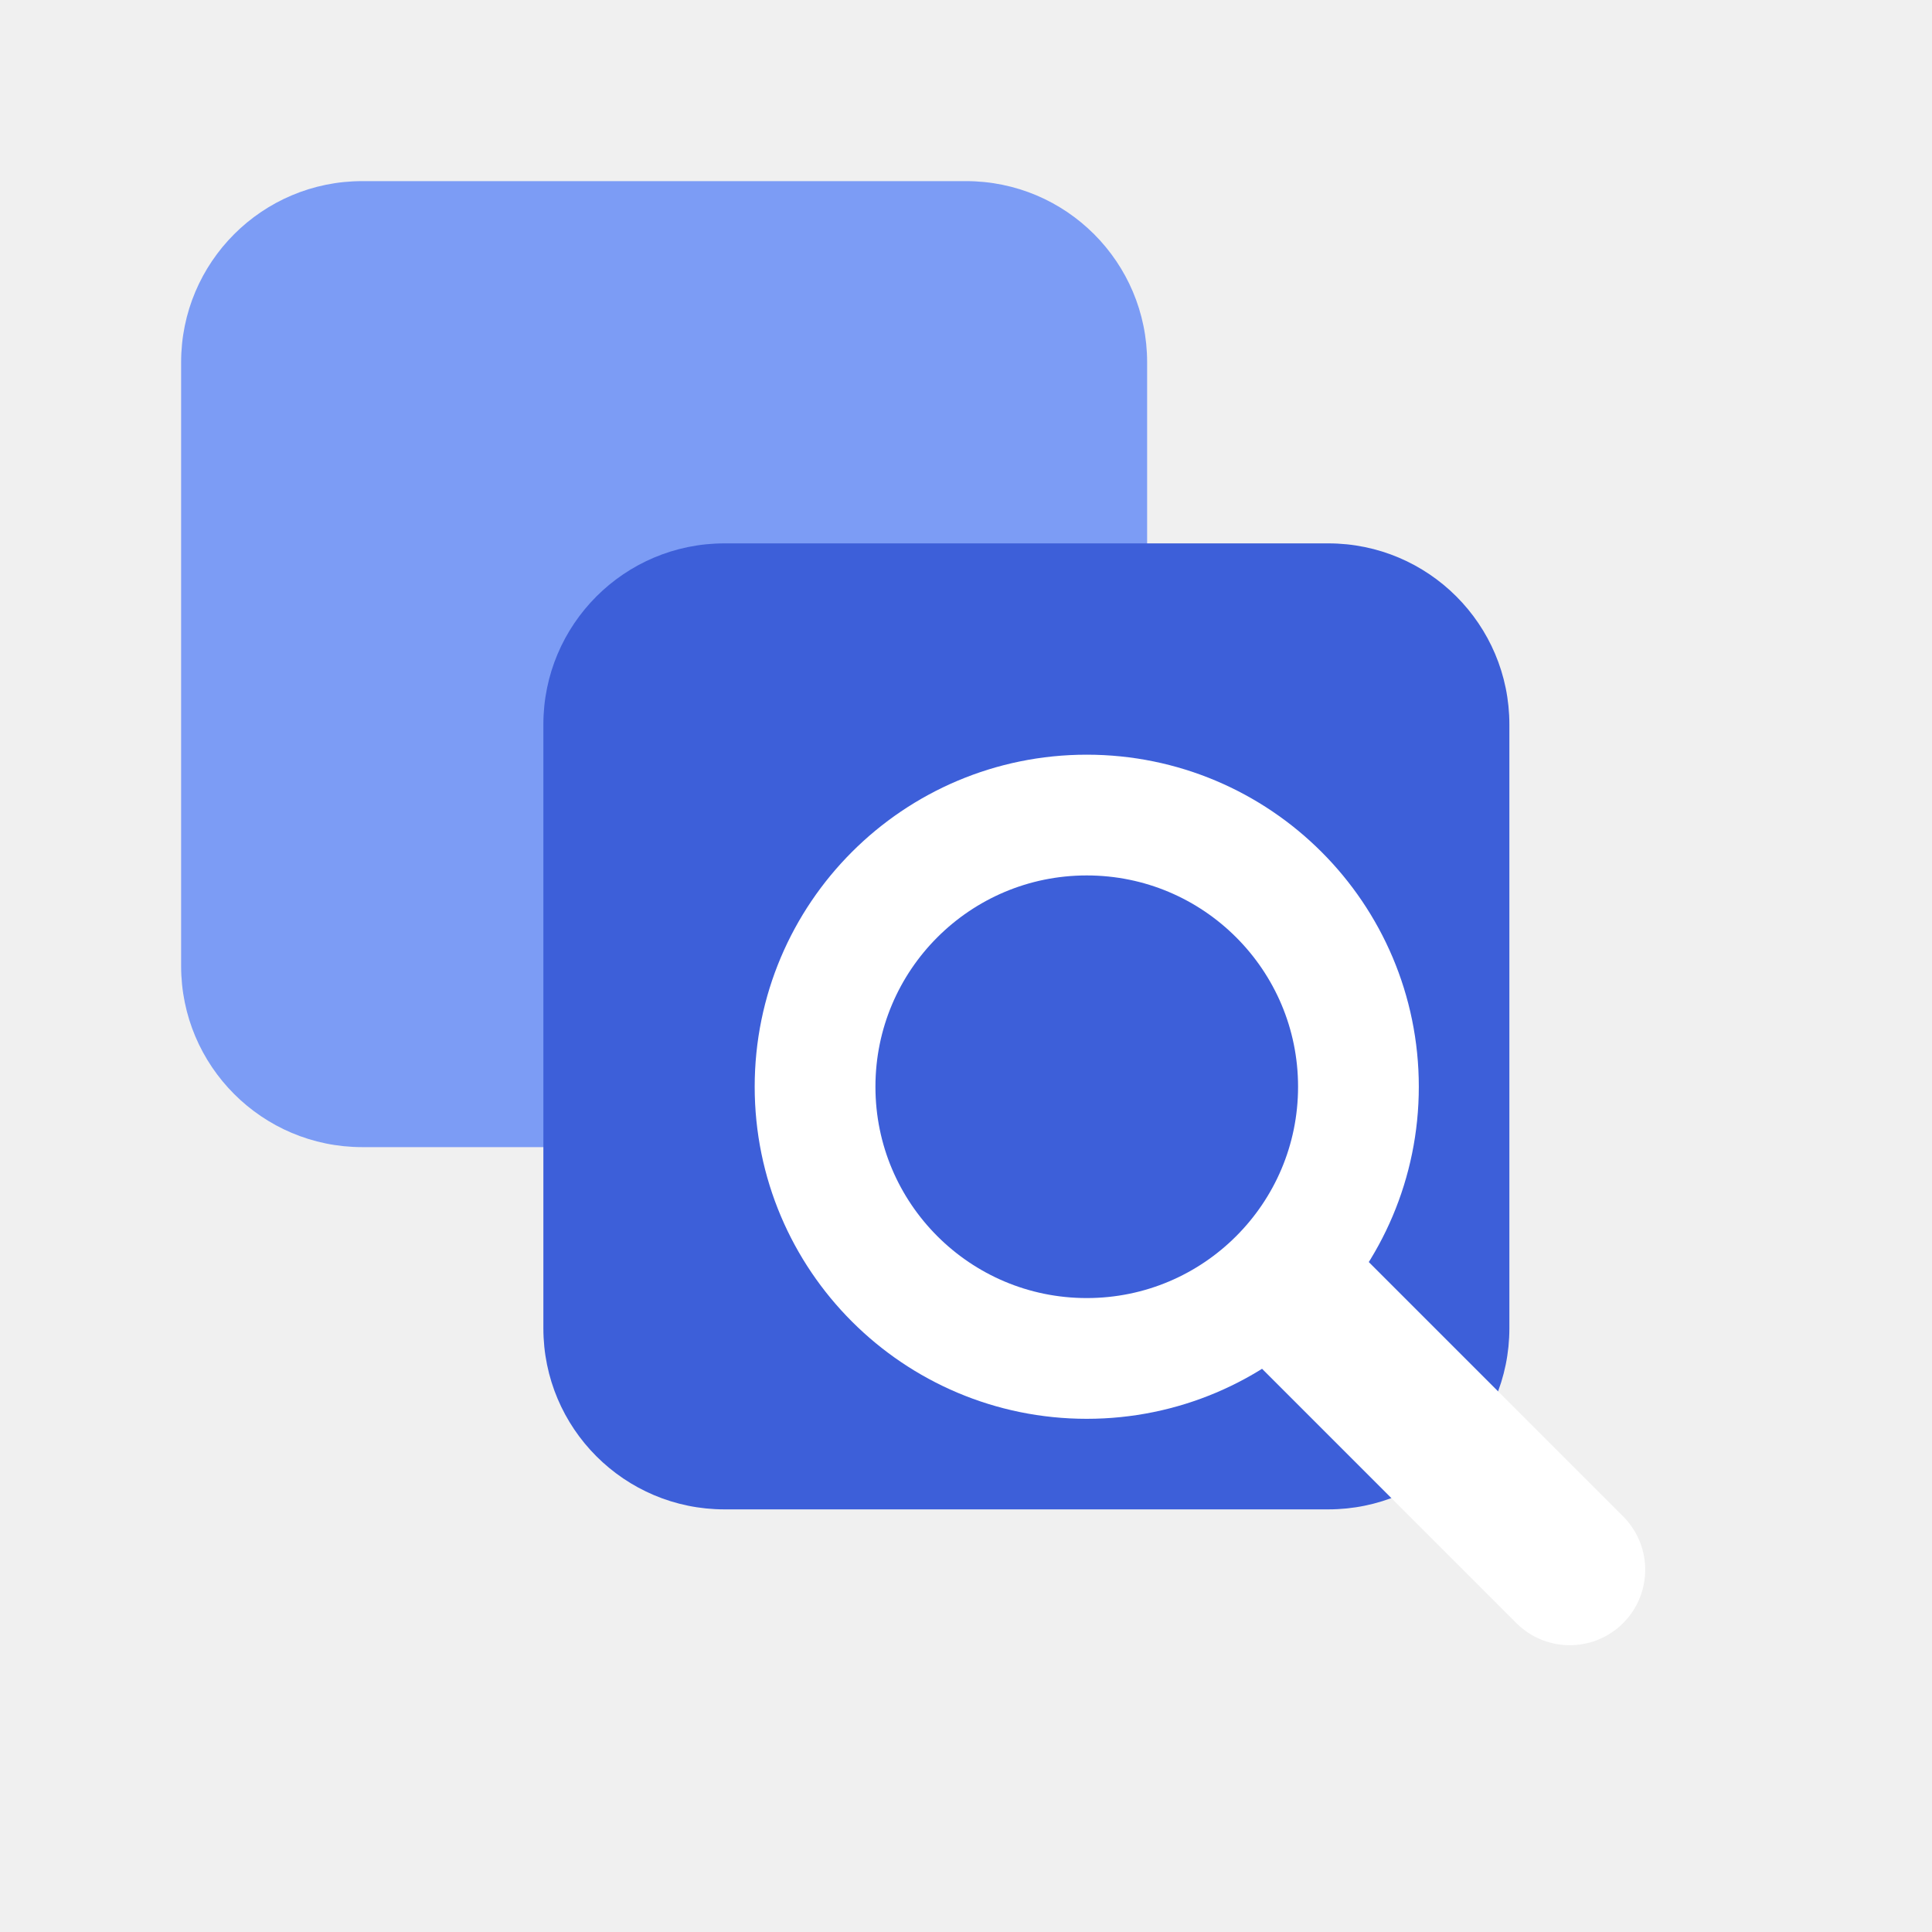
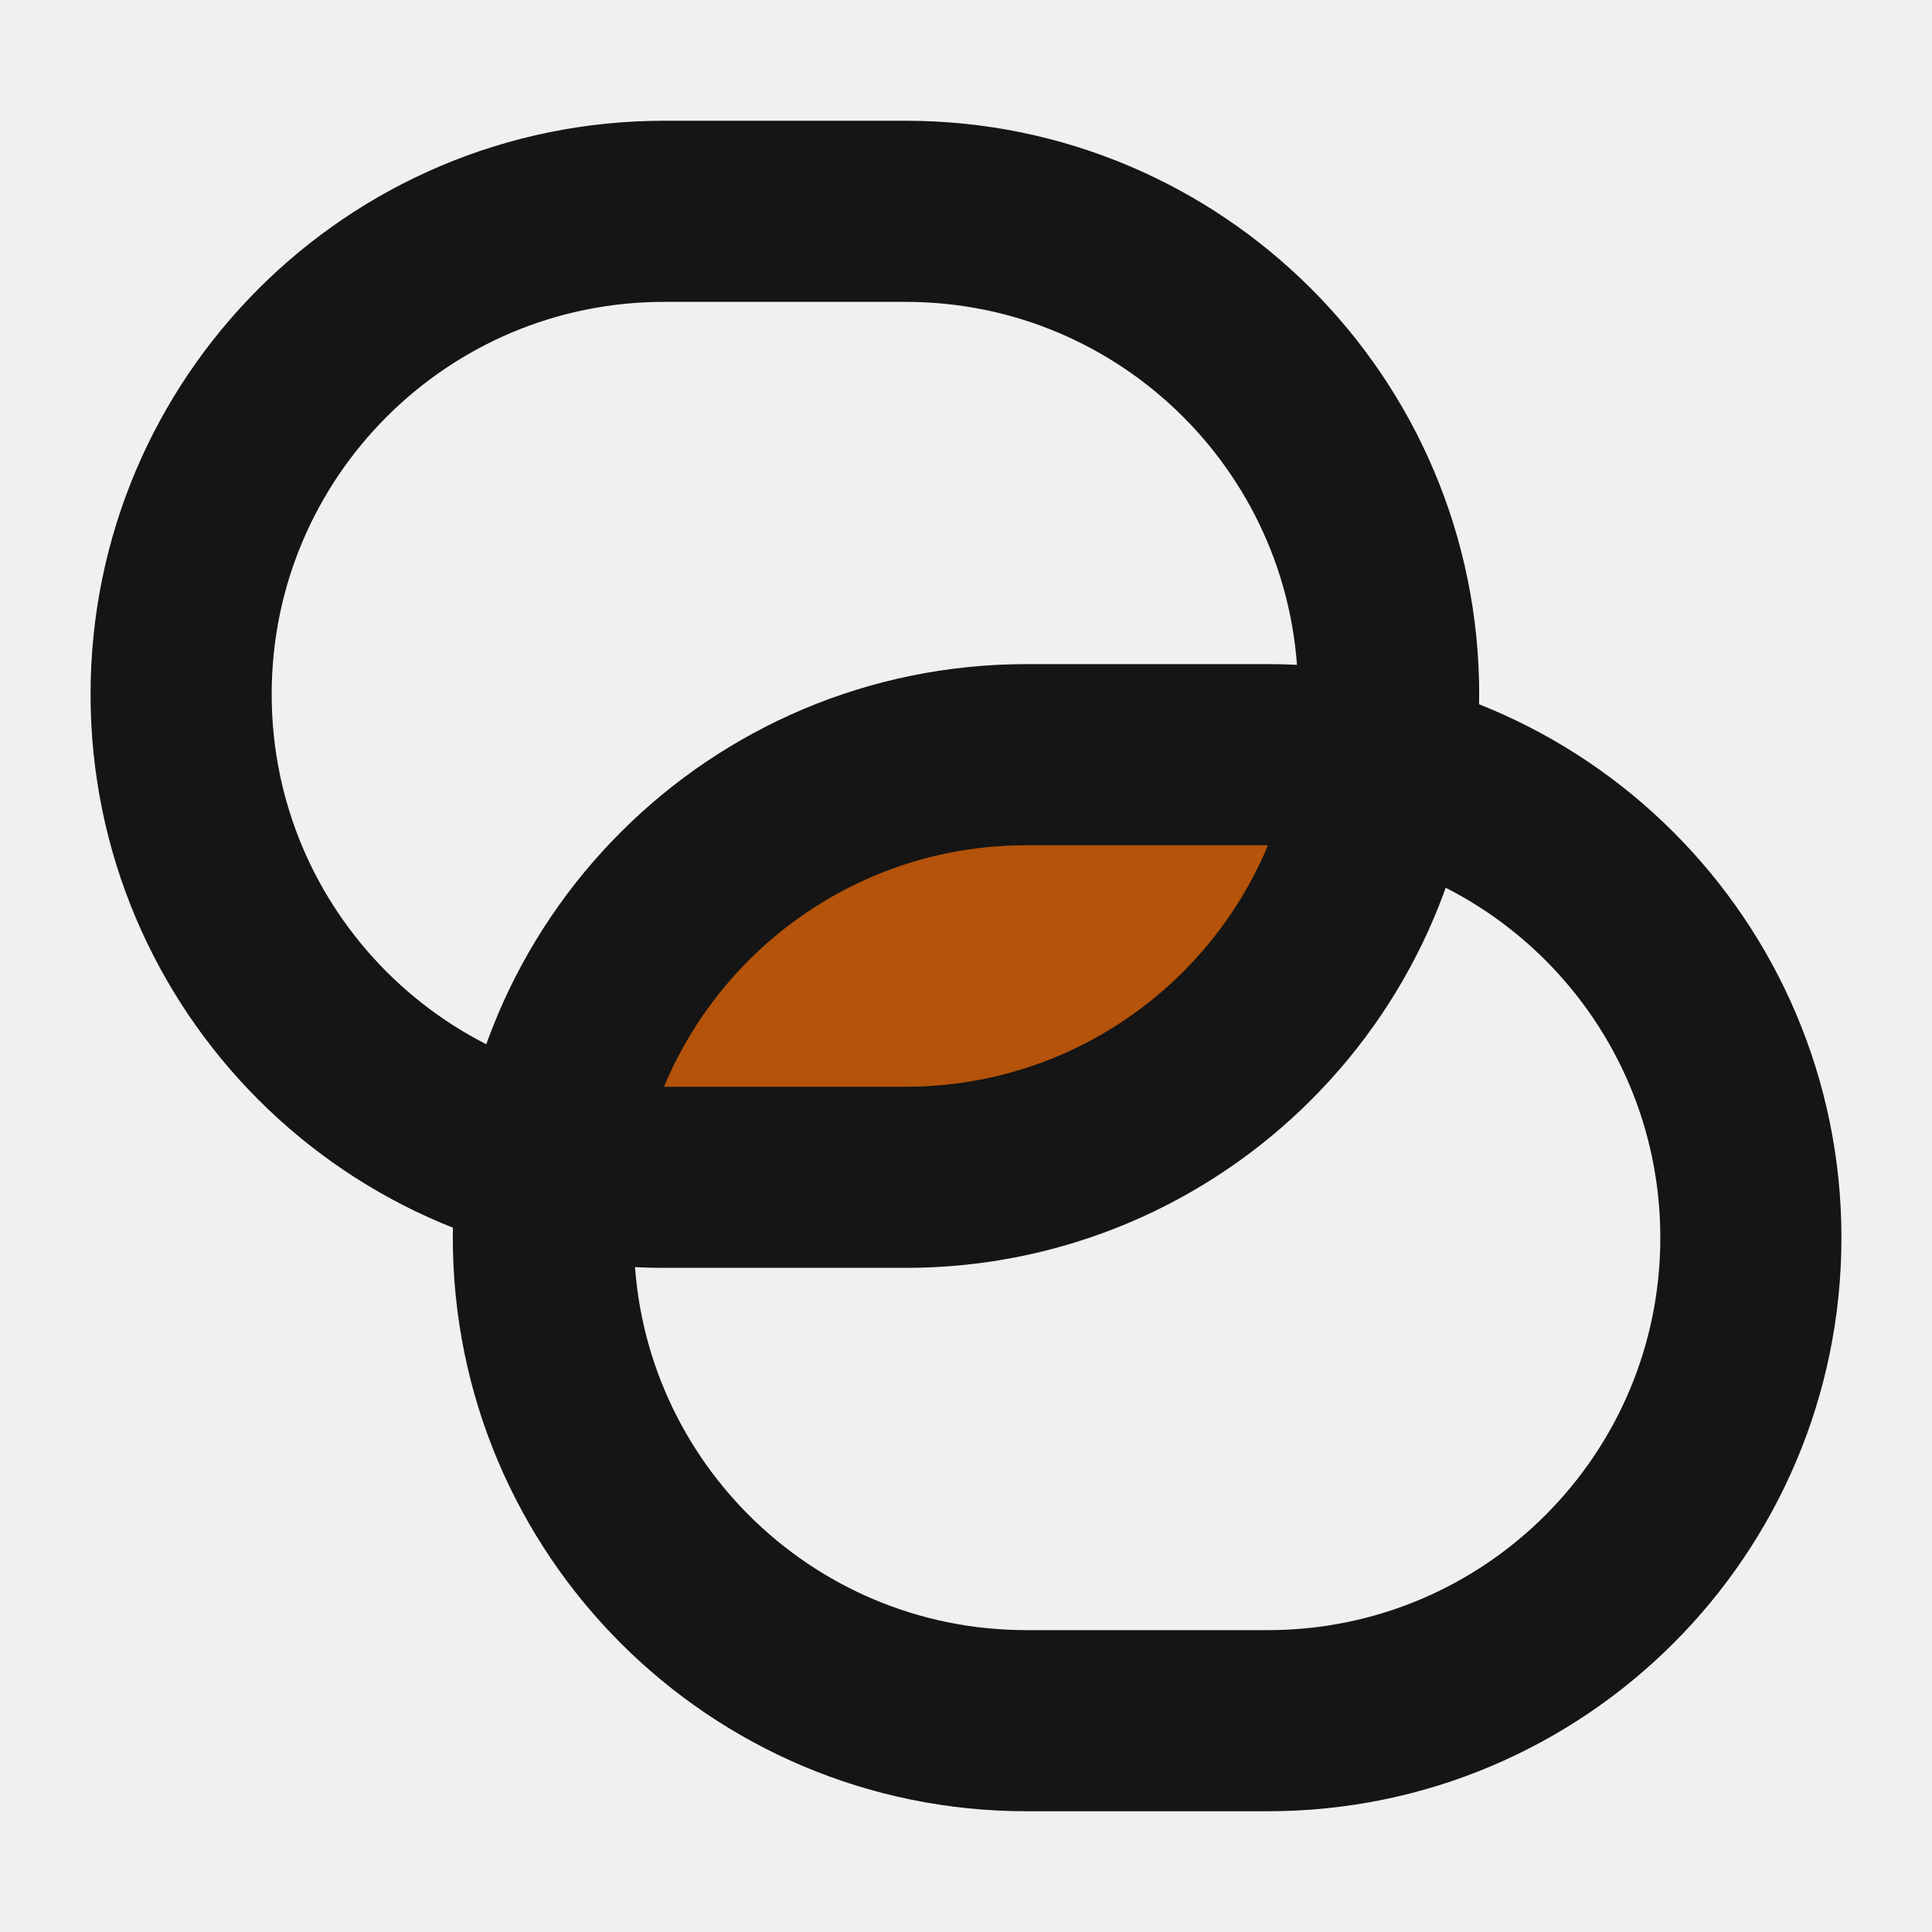
- <svg xmlns="http://www.w3.org/2000/svg" viewBox="0 0 64 64">
-   <rect x="6" y="6" width="32" height="32" rx="6" fill="#7c9cf5" />
-   <rect x="18" y="18" width="32" height="32" rx="6" fill="#3d5fd9" />
-   <circle cx="36" cy="36" r="9" fill="none" stroke="#fff" stroke-width="4" />
-   <path d="M43 43l9 9" stroke="#fff" stroke-width="5" stroke-linecap="round" />
+ <svg xmlns="http://www.w3.org/2000/svg" viewBox="0 0 64 64" width="64" height="64" fill="none">
+   <style>
+     .ink { stroke: #151515; } .amber { fill: #B45309; }
+     @media (prefers-color-scheme: dark) { .ink { stroke: #EDEBE6; } .amber { fill: #F2A33A; } }
+   </style>
+   <defs>
+     <clipPath id="a">
+       <rect x="6" y="7" width="40" height="32" rx="16" />
+     </clipPath>
+   </defs>
+   <rect class="amber" x="18" y="25" width="40" height="32" rx="16" clip-path="url(#a)" />
+   <rect class="ink" x="6" y="7" width="40" height="32" rx="16" stroke-width="6" />
+   <rect class="ink" x="18" y="25" width="40" height="32" rx="16" stroke-width="6" />
</svg>
